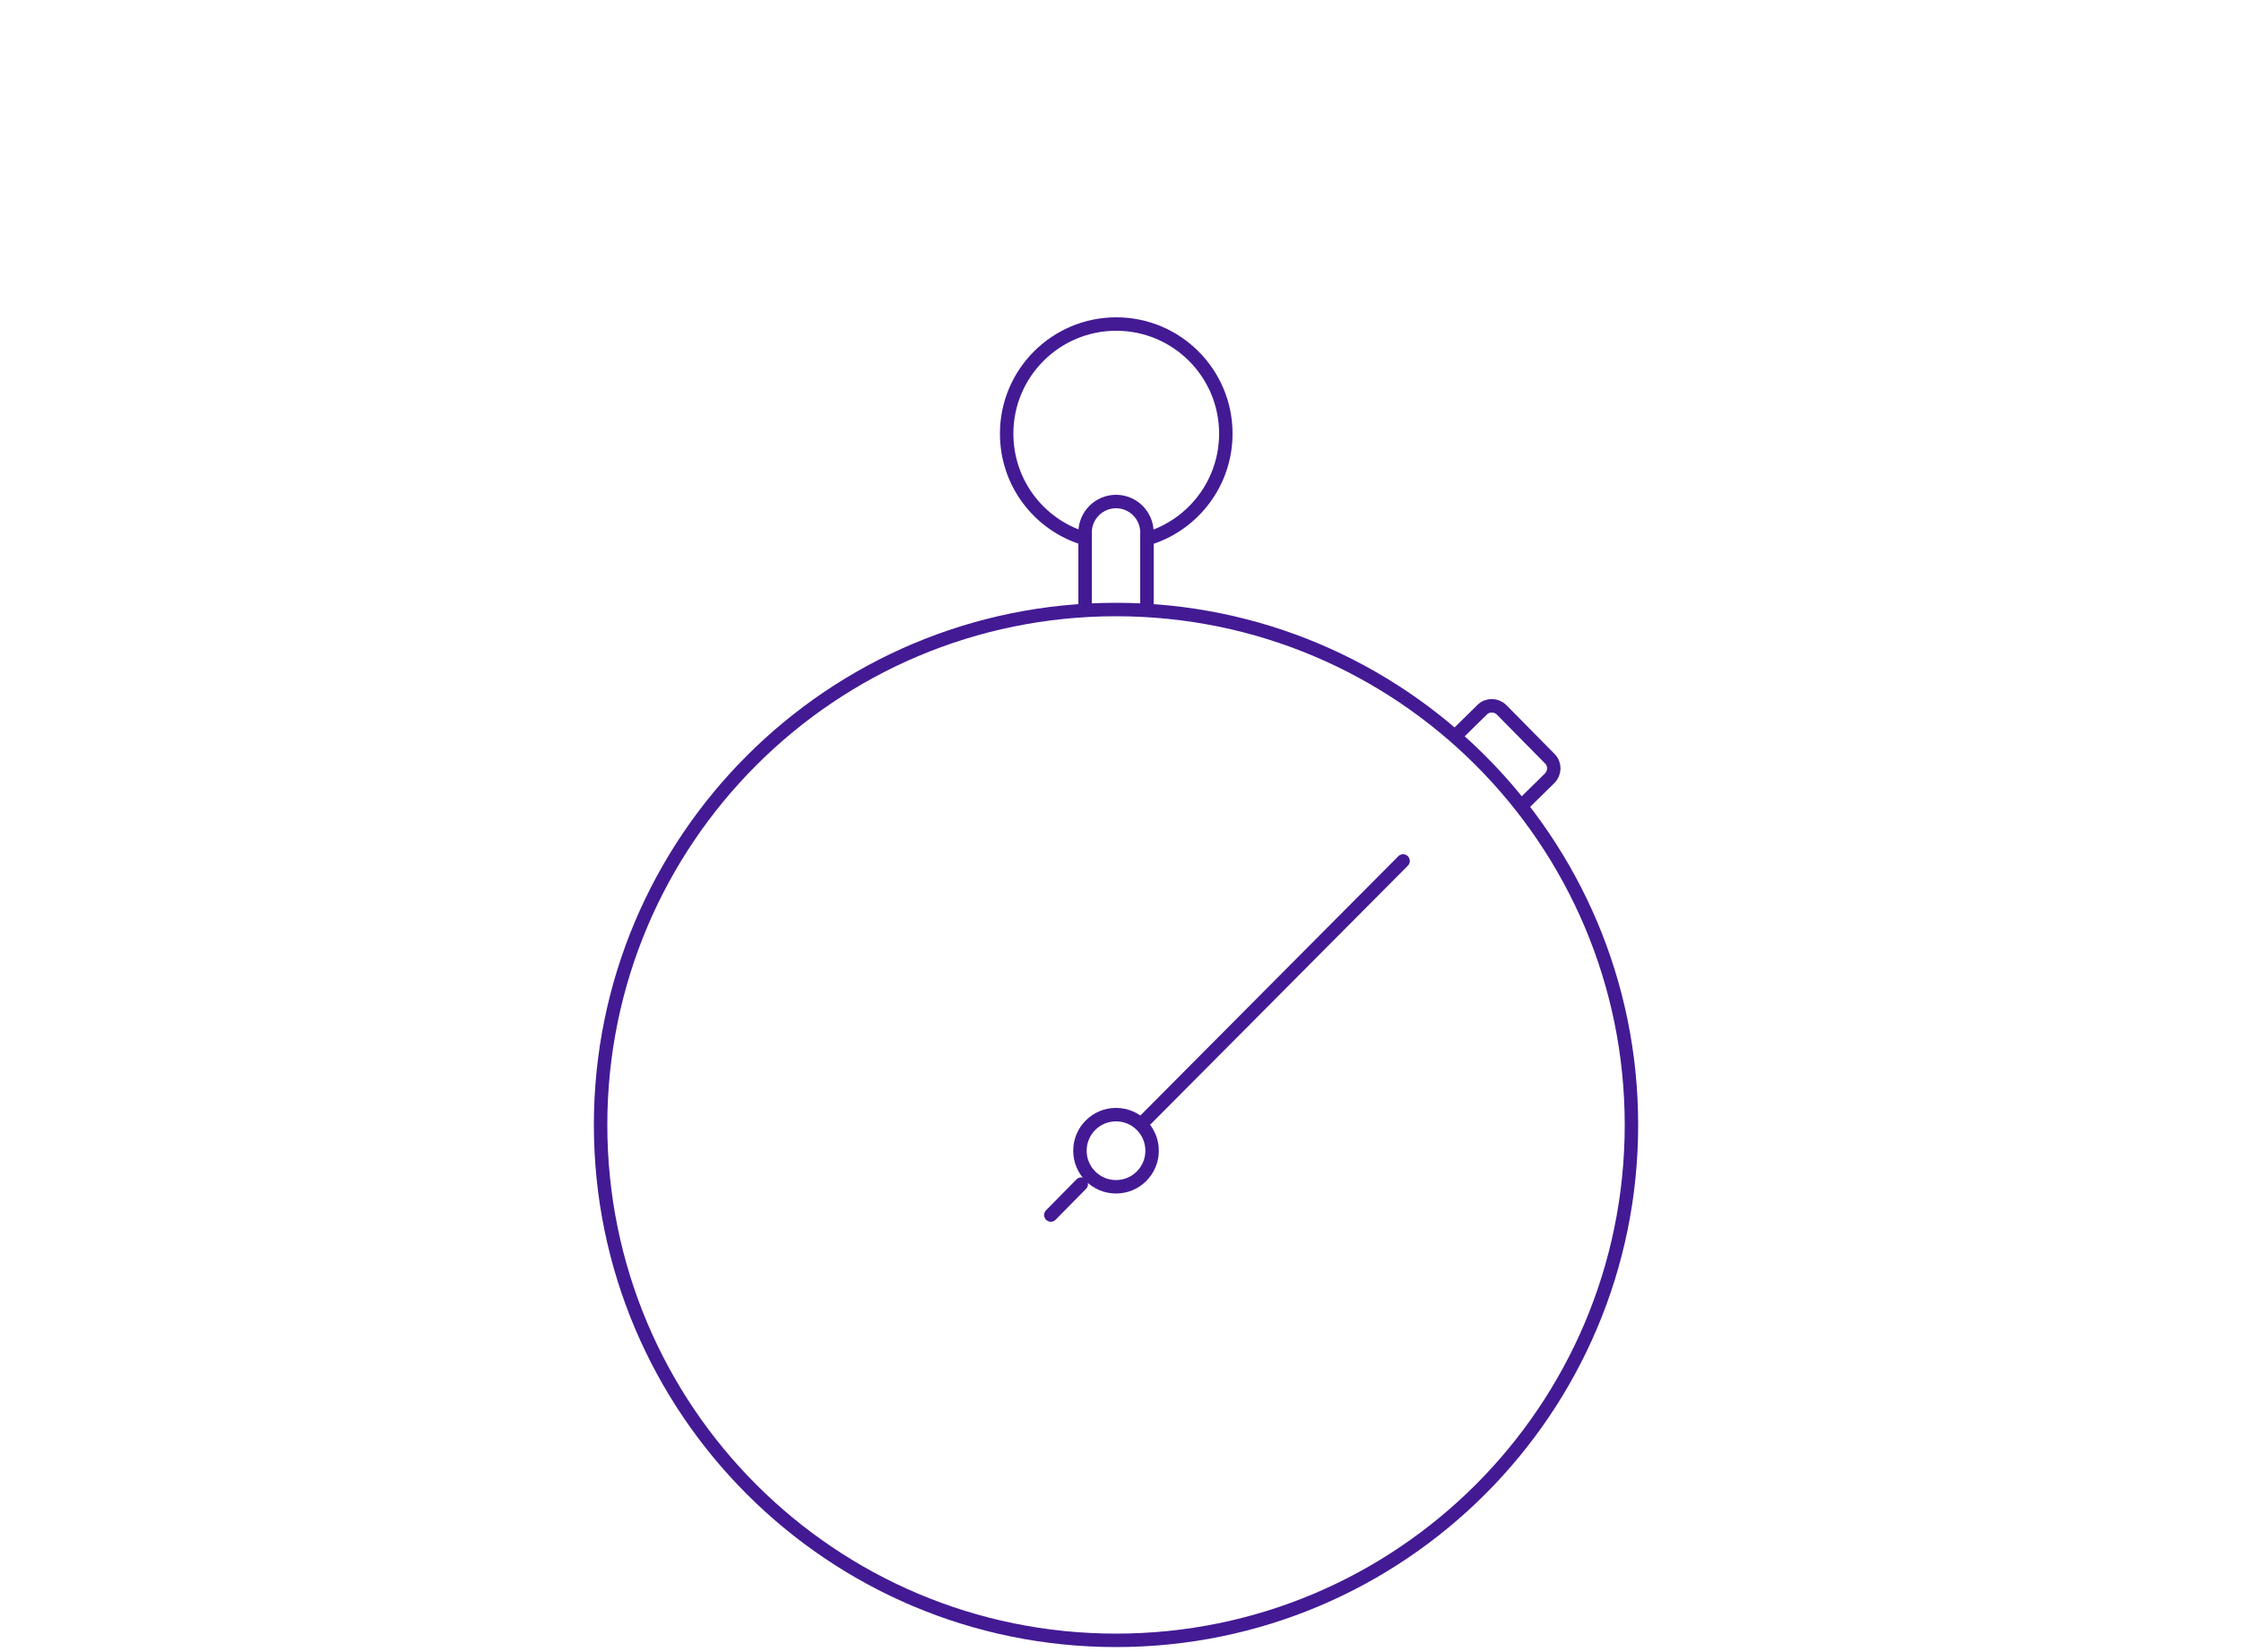
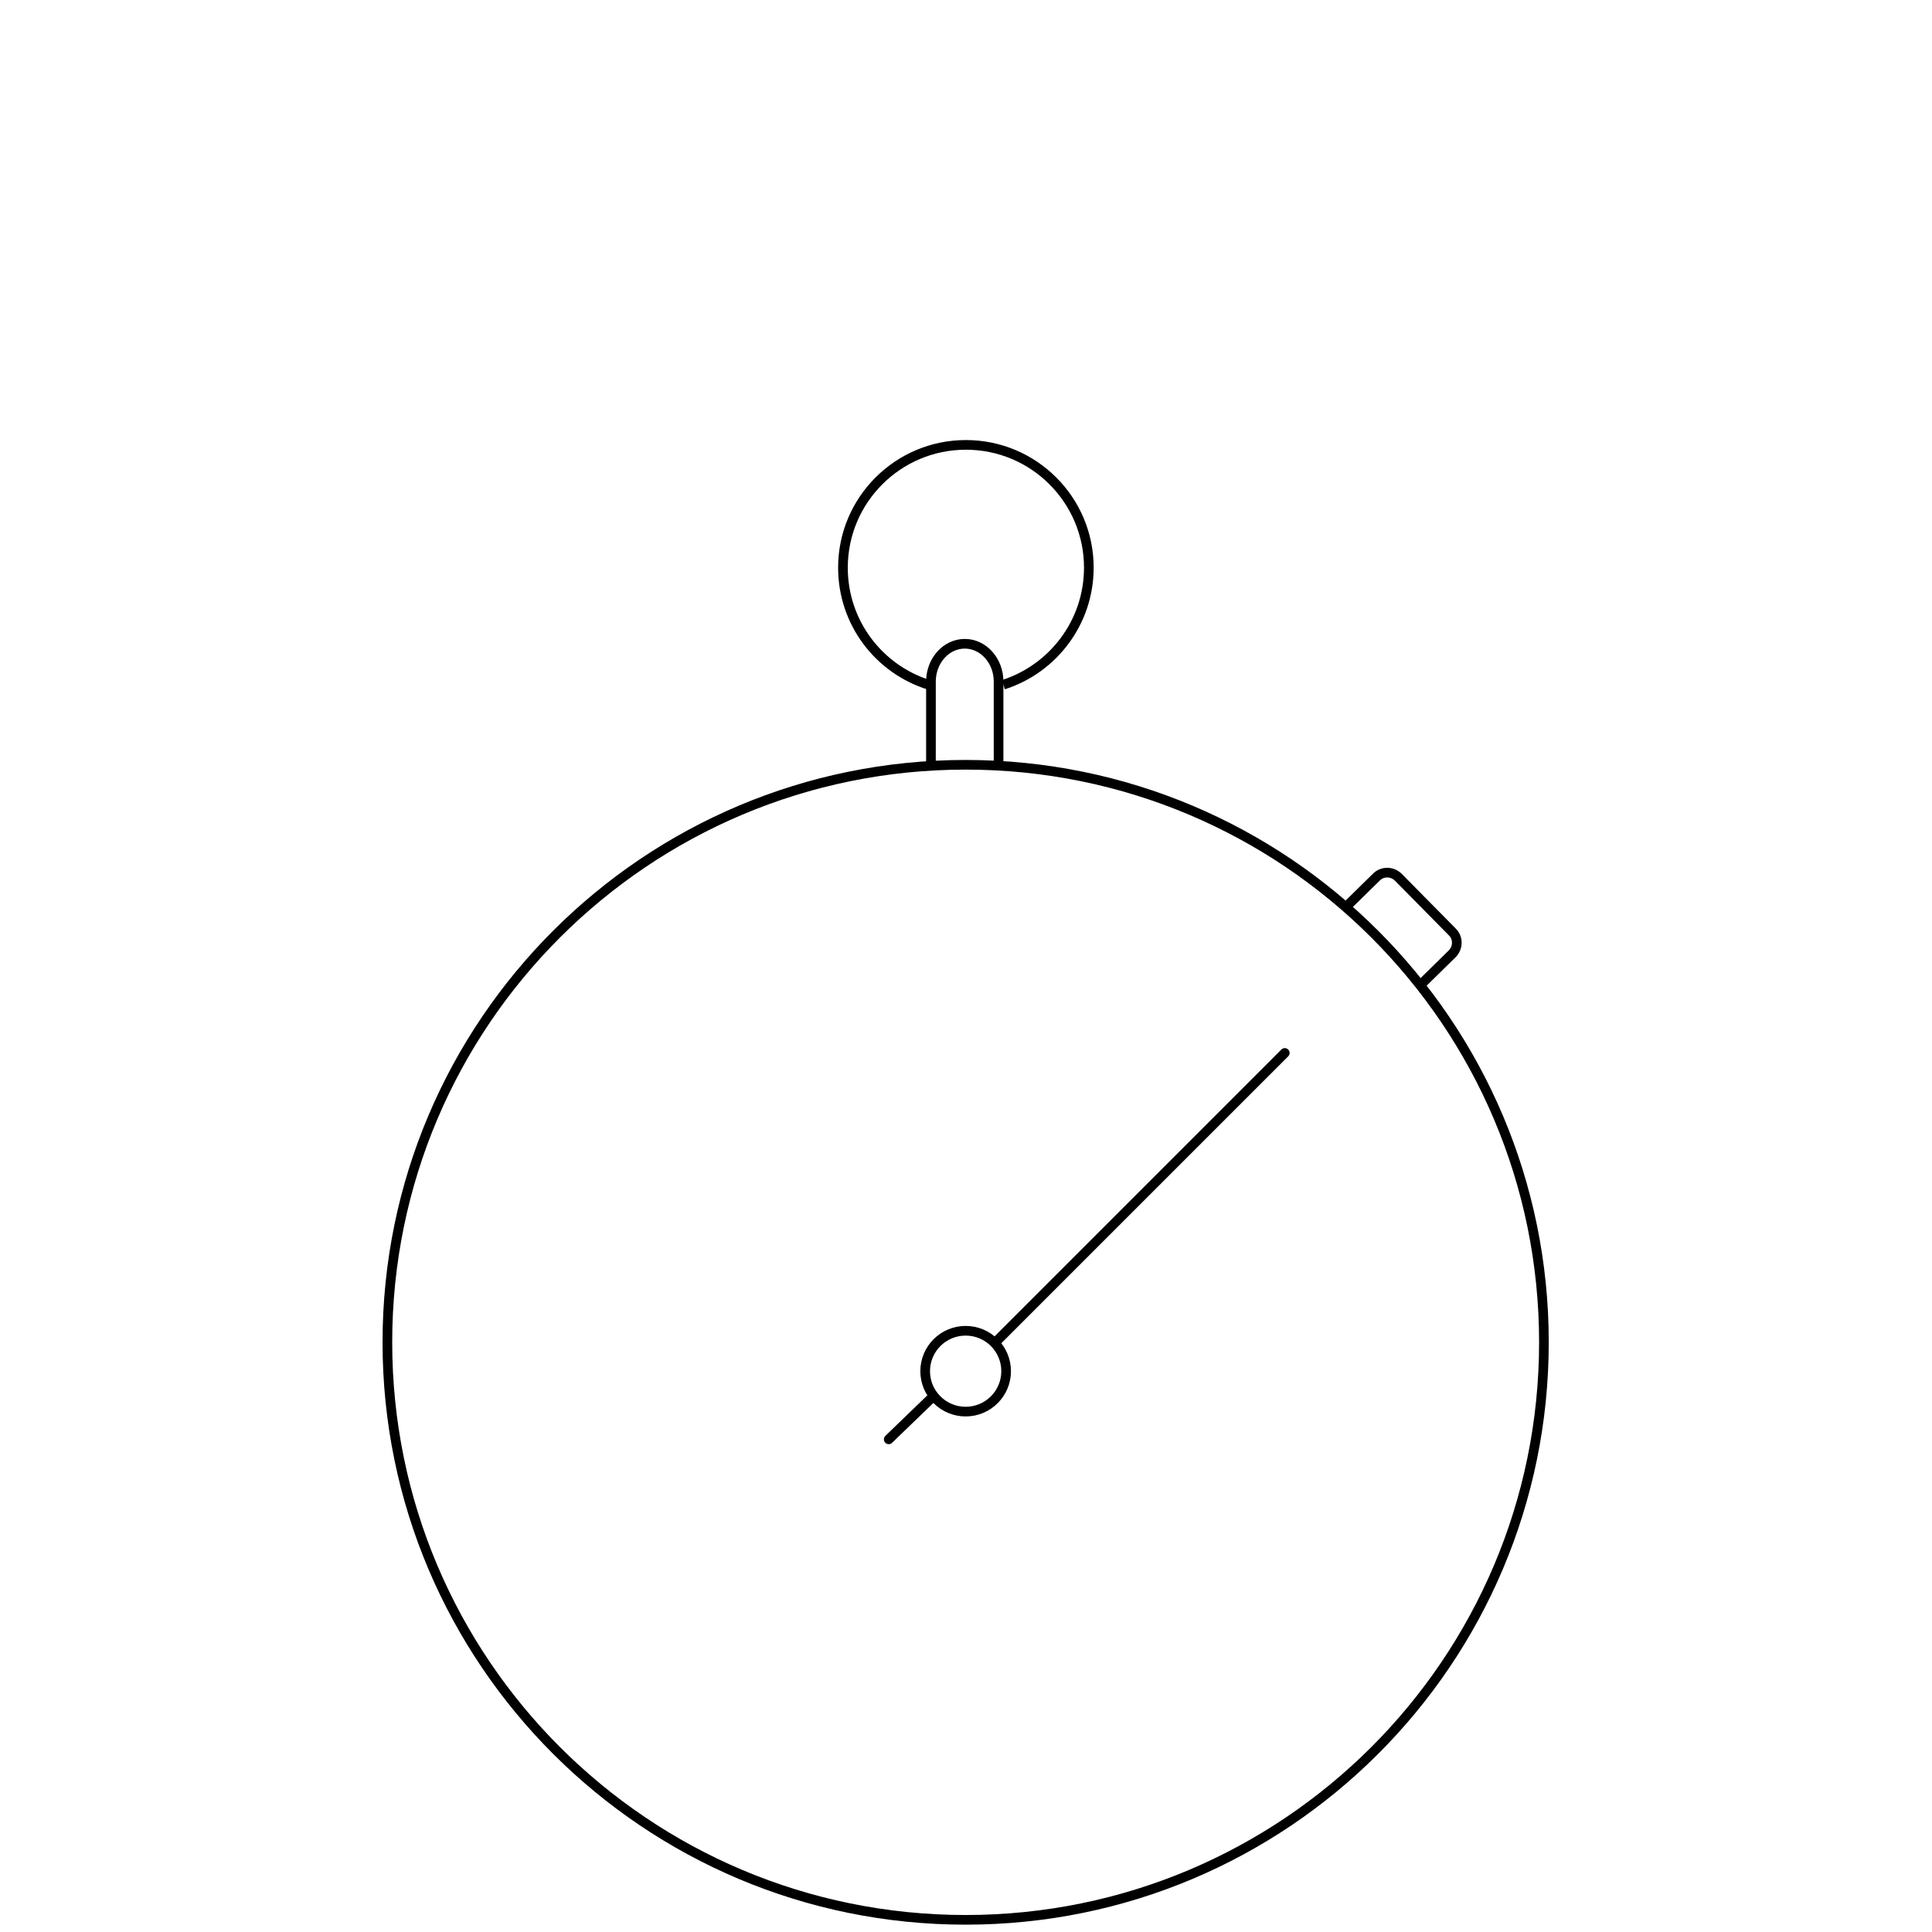
- <svg xmlns="http://www.w3.org/2000/svg" version="1.1" id="Layer_1" x="0px" y="0px" viewBox="0 0 1000 737" enable-background="new 0 0 1000 737" xml:space="preserve">
-   <g>
-     <circle fill="none" stroke="#431A94" stroke-width="6" stroke-miterlimit="10" cx="498" cy="502" r="230" />
-     <circle fill="none" stroke="#431A94" stroke-width="6" stroke-miterlimit="10" cx="498" cy="513.5" r="16.1" />
-     <line fill="none" stroke="#431A94" stroke-width="6" stroke-linecap="round" stroke-miterlimit="10" x1="468.9" y1="542.2" x2="482.5" y2="528.4" />
-     <line fill="none" stroke="#431A94" stroke-width="6" stroke-linecap="round" stroke-miterlimit="10" x1="510.1" y1="500.8" x2="626.1" y2="384.2" />
-     <path fill="none" stroke="#431A94" stroke-width="6" stroke-miterlimit="10" d="M484.2,269.7v-32.1c0-7.6,6.2-13.8,13.8-13.8h0   c7.6,0,13.8,6.2,13.8,13.8v32.1" />
-     <path fill="none" stroke="#431A94" stroke-width="6" stroke-miterlimit="10" d="M483.5,240.2c-19.9-6.2-34.3-24.7-34.3-46.7   c0-27,21.9-48.9,48.9-48.9c27,0,48.9,21.9,48.9,48.9c0,21.8-14.3,40.3-34,46.6" />
-     <path fill="none" stroke="#431A94" stroke-width="6" stroke-linecap="round" stroke-linejoin="round" stroke-miterlimit="10" d="   M649.6,328.3l11.8-11.6c2.4-2.4,6.3-2.3,8.7,0.1l21.5,21.8c2.4,2.4,2.3,6.3-0.1,8.7l-11.8,11.6" />
+ <svg xmlns="http://www.w3.org/2000/svg" width="200px" height="200px" viewBox="0 0 200 200" version="1.1">
+   <defs />
+   <g id="Design" stroke="none" stroke-width="1" fill="none" fill-rule="evenodd">
+     <g id="experienced" stroke="#000000">
+       <g id="Page-1" transform="translate(40, 46)">
+         <path d="M59.964,33.17 C93.025,33.17 119.826,59.937 119.826,92.955 C119.826,125.974 93.025,152.741 59.964,152.741 C26.902,152.741 0.101,125.974 0.101,92.955 C0.101,59.937 26.902,33.17 59.964,33.17 L59.964,33.17 Z" id="Stroke-1" />
+         <path d="M59.964,91.76 C62.278,91.76 64.154,93.633 64.154,95.945 C64.154,98.256 62.278,100.129 59.964,100.129 C57.649,100.129 55.773,98.256 55.773,95.945 C55.773,93.633 57.649,91.76 59.964,91.76 L59.964,91.76 Z" id="Stroke-3" />
+         <path d="M52,103 L56.5,98.655" id="Stroke-5" stroke-linecap="round" />
+         <path d="M63,93 L93,63" id="Stroke-7" stroke-linecap="round" />
+         <path d="M56.372,33.642 L56.372,24.55 C56.372,22.398 57.944,20.642 59.872,20.642 C61.8,20.642 63.372,22.398 63.372,24.55 L63.372,33.642" id="Stroke-9" />
+         <path d="M56.19,24.905 C51.01,23.293 47.262,18.485 47.262,12.766 C47.262,5.747 52.963,0.054 59.989,0.054 C67.017,0.054 72.716,5.747 72.716,12.766 C72.716,18.432 68.995,23.241 63.868,24.879" id="Stroke-11" />
+         <path d="M99.421,47.805 L102.491,44.79 C103.117,44.166 104.132,44.192 104.757,44.816 L110.352,50.483 C110.976,51.106 110.951,52.12 110.326,52.744 L107.255,55.758" id="Stroke-13" stroke-linecap="round" stroke-linejoin="round" />
+       </g>
+     </g>
  </g>
</svg>
